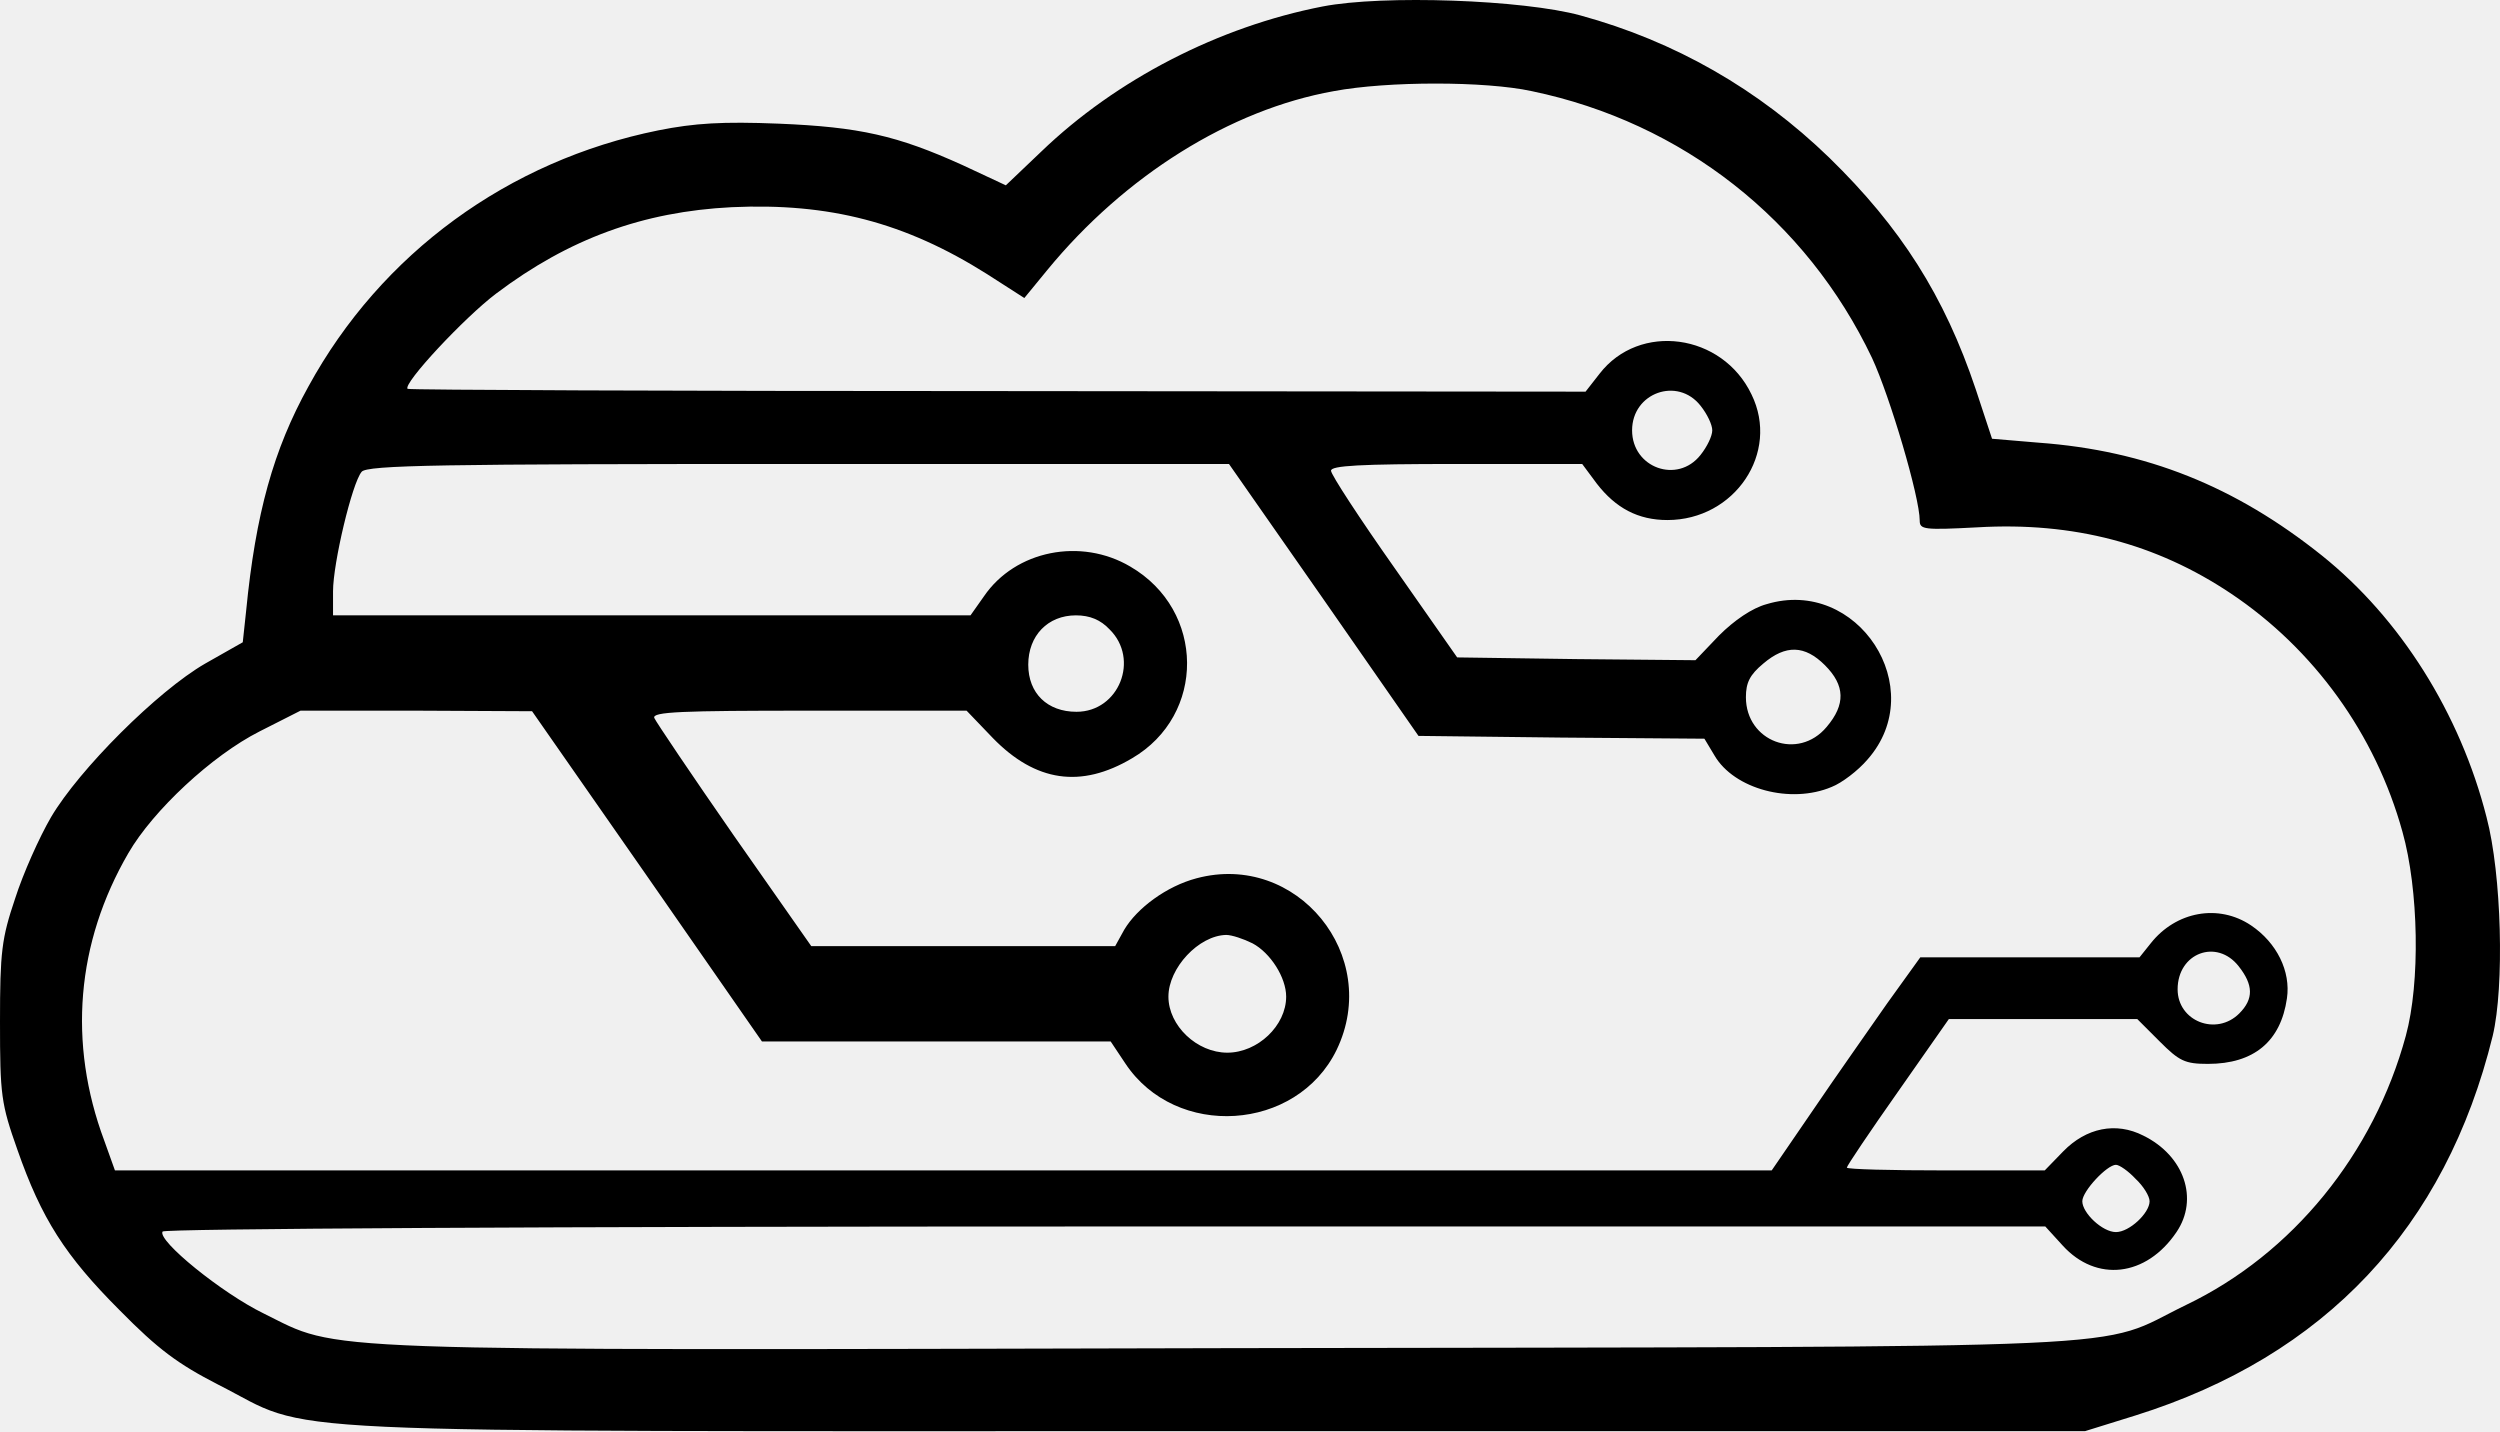
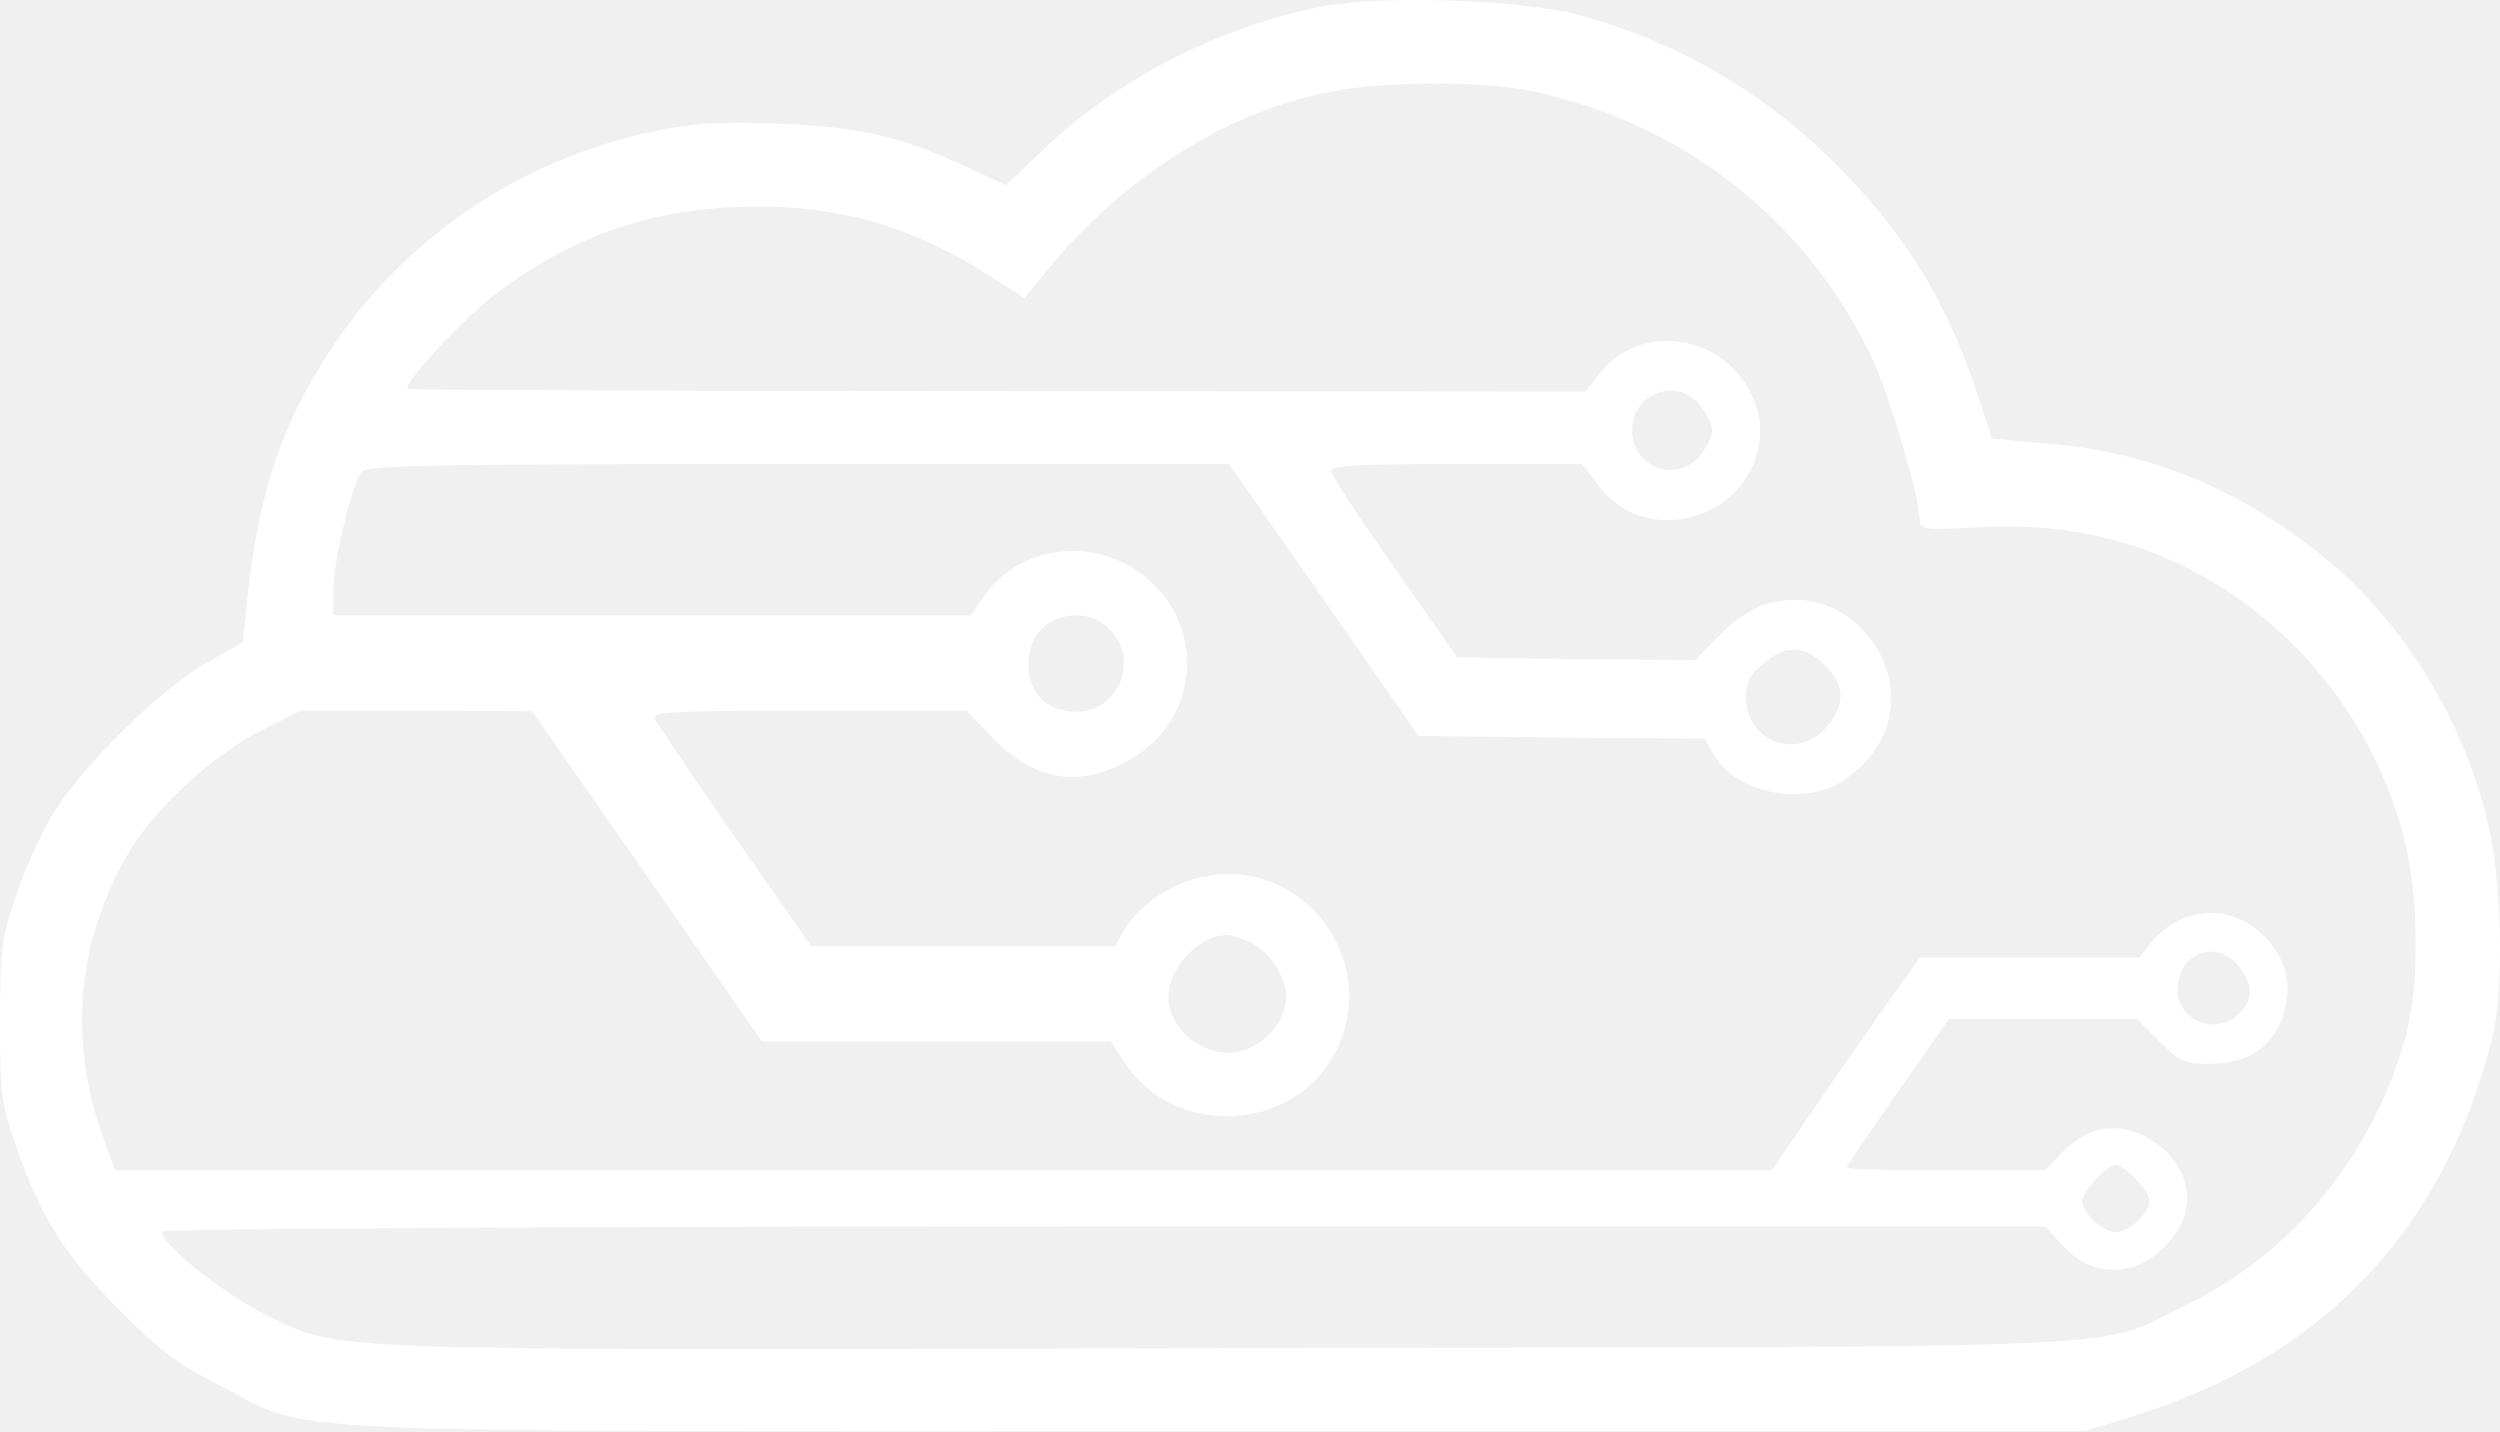
<svg xmlns="http://www.w3.org/2000/svg" viewBox="94.6 73.245 445.9 255.268" preserveAspectRatio="xMidYMid meet" role="img" aria-label="Młodzi 4IT Logo">
-   <path fill="currentColor" d="M330.5 74.4c-18.5 3.6-36.8 13-50.2 25.9l-6.3 6-7.7-3.6c-11.7-5.3-18.4-6.8-32.8-7.4-10-.4-15-.1-21.5 1.2-26.7 5.4-49.4 21.9-62.4 45.7-6.2 11.2-9.4 22.6-11.1 40l-.6 5.6-6.7 3.8c-8.5 4.9-22.5 18.9-27.5 27.4-2.1 3.6-5 10.1-6.4 14.5-2.4 7.1-2.7 9.5-2.7 22 0 13.1.2 14.6 3.1 22.8 4.3 12.3 8.5 18.9 18.3 28.7 6.8 6.9 10.3 9.5 17.5 13.2 17.8 9 2.4 8.3 178 8.3h155l9-2.8c33.8-10.6 55.3-33.5 63.7-67.7 2.1-8.8 1.6-28.8-1.1-39-4.7-18.5-15.4-35.5-29.4-46.7-15.4-12.3-31.3-18.7-50.5-20.1l-8.3-.7-2.9-8.8c-5.6-16.7-13.4-28.9-26.1-41.3-12.7-12.3-27.6-20.8-44.4-25.4-10.2-2.8-35.2-3.7-46-1.6m37.3 15.1c26.9 5.6 49 23 60.7 47.6 3.2 6.9 8.5 24.8 8.5 29 0 1.6.8 1.7 10.3 1.2 17.1-1 31.9 2.9 45.2 11.8 14.8 9.9 25.8 25.1 30.6 42.5 2.9 10.3 3.2 26.9.6 36.4-5.7 21-20.2 38.9-39.2 48-16.7 8.1-1.8 7.4-170.5 7.7-166.9.4-158.4.7-172.4-6.2-7.4-3.6-19-13-18-14.6.3-.5 68.2-.9 168.1-.9h167.7l3.1 3.4c6 6.6 14.9 5.6 20.3-2.4 4-5.9 1.4-13.6-5.9-17.2-4.9-2.5-10.2-1.4-14.3 2.8l-3.3 3.4h-17.7c-9.7 0-17.6-.2-17.6-.5s4.1-6.4 9.1-13.5l9.1-13h33.6l4 4c3.5 3.5 4.5 4 8.6 4 8.2 0 13-4 14.1-11.7.7-4.8-1.8-9.9-6.4-13-5.8-3.9-13.4-2.5-17.9 3.2l-2 2.5h-39.1l-5.9 8.2c-3.2 4.6-9.2 13.1-13.2 19l-7.4 10.8H115.1l-1.9-5.3c-6.5-17.4-5-35.3 4.3-51.3 4.4-7.6 14.9-17.4 23.4-21.7l7.3-3.7h20.7l20.6.1 20.5 29.4 20.5 29.5h62.2l2.6 3.9c9 13.6 30.6 12.2 37.7-2.4 8.1-16.8-7.1-35.4-25-30.6-5.3 1.4-10.6 5.3-12.9 9.2l-1.6 2.9h-54.2l-13.8-19.7c-7.5-10.8-13.9-20.3-14.2-21-.4-1.1 4.8-1.3 27.6-1.3H267l4.7 4.9c7.6 7.8 15.7 9 24.8 3.6 13.2-7.7 13.1-26.4-.3-34.2-8.8-5.2-20.5-2.9-26.1 5.3l-2.4 3.4H154v-4.3c0-5 3.4-19.3 5.1-21.3.9-1.2 14.5-1.4 77.9-1.4h76.8l16.9 24.2 16.9 24.3 25.5.3 25.5.2 1.8 3c3.5 6 13.6 8.7 20.9 5.6 1.8-.7 4.7-2.9 6.4-4.9 11.2-12.7-1.8-32.6-18-27.7-2.6.7-5.8 2.9-8.5 5.6L397 191l-21.3-.2-21.2-.3-11.2-16c-6.2-8.8-11.3-16.6-11.3-17.3 0-.9 5.1-1.2 22.4-1.2h22.4l2.6 3.5c3.4 4.4 7.4 6.5 12.6 6.5 12 0 20.1-12 15-22.4-5.2-10.9-20-12.9-27.1-3.7l-2.5 3.2-104.9-.1c-57.7 0-105-.2-105.2-.4-.9-.9 10.1-12.7 15.8-17 13-9.8 26.2-14.6 42-15.4 17.4-.8 30.9 2.7 45.5 11.9l6.7 4.3 4.1-5c13.8-16.8 32.6-28.6 51.1-31.9 9.6-1.8 27-1.8 35.3 0m30.1 56.1c1.2 1.5 2.1 3.4 2.1 4.4s-.9 2.9-2.1 4.4c-4.1 5.2-12.2 2.3-12.2-4.4s8.1-9.6 12.2-4.4m-105.4 39.9c5.4 5.3 1.7 14.7-5.9 14.7-5.2 0-8.6-3.3-8.6-8.4 0-5.2 3.5-8.8 8.5-8.8 2.5 0 4.4.8 6 2.5m127.6 6.4c3.6 3.6 3.7 7 .3 11-5.1 6.1-14.4 2.6-14.4-5.3 0-2.6.7-4 3.1-6 4-3.4 7.4-3.3 11 .3M318 241.5c3.2 1.7 6 6.1 6 9.5 0 5.2-5.1 10-10.5 10s-10.5-4.8-10.5-10c0-5.1 5.4-10.9 10.3-11 1 0 3.1.7 4.7 1.5m175.9 4.1c2.6 3.3 2.7 5.8.1 8.4-4.1 4.1-11 1.4-11-4.3 0-6.5 7-9.1 10.9-4.1m-18.4 37.9c1.4 1.3 2.5 3.1 2.5 4 0 2.1-3.6 5.5-6 5.5s-6-3.4-6-5.5c0-1.8 4.4-6.5 6-6.5.6 0 2.2 1.1 3.5 2.5" />
+   <path fill="white" d="M330.5 74.4c-18.5 3.6-36.8 13-50.2 25.9l-6.3 6-7.7-3.6c-11.7-5.3-18.4-6.8-32.8-7.4-10-.4-15-.1-21.5 1.2-26.7 5.4-49.4 21.9-62.4 45.7-6.2 11.2-9.4 22.6-11.1 40l-.6 5.6-6.7 3.8c-8.5 4.9-22.5 18.9-27.5 27.4-2.1 3.6-5 10.1-6.4 14.5-2.4 7.1-2.7 9.5-2.7 22 0 13.1.2 14.6 3.1 22.8 4.3 12.3 8.5 18.9 18.3 28.7 6.8 6.9 10.3 9.5 17.5 13.2 17.8 9 2.4 8.3 178 8.3h155l9-2.8c33.8-10.6 55.3-33.5 63.7-67.7 2.1-8.8 1.6-28.8-1.1-39-4.7-18.5-15.4-35.5-29.4-46.7-15.4-12.3-31.3-18.7-50.5-20.1l-8.3-.7-2.9-8.8c-5.6-16.7-13.4-28.9-26.1-41.3-12.7-12.3-27.6-20.8-44.4-25.4-10.2-2.8-35.2-3.7-46-1.6m37.3 15.1c26.9 5.6 49 23 60.7 47.6 3.2 6.9 8.5 24.8 8.5 29 0 1.6.8 1.7 10.3 1.2 17.1-1 31.9 2.9 45.2 11.8 14.8 9.9 25.8 25.1 30.6 42.5 2.9 10.3 3.2 26.9.6 36.4-5.7 21-20.2 38.9-39.2 48-16.7 8.1-1.8 7.4-170.5 7.7-166.9.4-158.4.7-172.4-6.2-7.4-3.6-19-13-18-14.6.3-.5 68.2-.9 168.1-.9h167.7l3.1 3.4c6 6.6 14.9 5.6 20.3-2.4 4-5.9 1.4-13.6-5.9-17.2-4.9-2.5-10.2-1.4-14.3 2.8l-3.3 3.4h-17.7c-9.7 0-17.6-.2-17.6-.5s4.1-6.4 9.1-13.5l9.1-13h33.6l4 4c3.5 3.5 4.5 4 8.6 4 8.2 0 13-4 14.1-11.7.7-4.8-1.8-9.9-6.4-13-5.8-3.9-13.4-2.5-17.9 3.2l-2 2.5h-39.1l-5.9 8.2c-3.2 4.6-9.2 13.1-13.2 19l-7.4 10.8H115.1l-1.9-5.3c-6.5-17.4-5-35.3 4.3-51.3 4.4-7.6 14.9-17.4 23.4-21.7l7.3-3.7h20.7l20.6.1 20.5 29.4 20.5 29.5h62.2l2.6 3.9c9 13.6 30.6 12.2 37.7-2.4 8.1-16.8-7.1-35.4-25-30.6-5.3 1.4-10.6 5.3-12.9 9.2l-1.6 2.9h-54.2l-13.8-19.7c-7.5-10.8-13.9-20.3-14.2-21-.4-1.1 4.8-1.3 27.6-1.3H267l4.7 4.9c7.6 7.8 15.7 9 24.8 3.6 13.2-7.7 13.1-26.4-.3-34.2-8.8-5.2-20.5-2.9-26.1 5.3l-2.4 3.4H154v-4.3c0-5 3.4-19.3 5.1-21.3.9-1.2 14.5-1.4 77.9-1.4h76.8l16.9 24.2 16.9 24.3 25.5.3 25.5.2 1.8 3c3.5 6 13.6 8.7 20.9 5.6 1.8-.7 4.7-2.9 6.4-4.9 11.2-12.7-1.8-32.6-18-27.7-2.6.7-5.8 2.9-8.5 5.6L397 191l-21.3-.2-21.2-.3-11.2-16c-6.2-8.8-11.3-16.6-11.3-17.3 0-.9 5.1-1.2 22.4-1.2h22.4l2.6 3.5c3.4 4.4 7.4 6.5 12.6 6.5 12 0 20.1-12 15-22.4-5.2-10.9-20-12.9-27.1-3.7l-2.5 3.2-104.9-.1c-57.7 0-105-.2-105.2-.4-.9-.9 10.1-12.7 15.8-17 13-9.8 26.2-14.6 42-15.4 17.4-.8 30.9 2.7 45.5 11.9l6.7 4.3 4.1-5c13.8-16.8 32.6-28.6 51.1-31.9 9.6-1.8 27-1.8 35.3 0m30.1 56.1c1.2 1.5 2.1 3.4 2.1 4.4s-.9 2.9-2.1 4.4c-4.1 5.2-12.2 2.3-12.2-4.4s8.1-9.6 12.2-4.4m-105.4 39.9c5.4 5.3 1.7 14.7-5.9 14.7-5.2 0-8.6-3.3-8.6-8.4 0-5.2 3.5-8.8 8.5-8.8 2.5 0 4.4.8 6 2.5m127.6 6.4c3.6 3.6 3.7 7 .3 11-5.1 6.1-14.4 2.6-14.4-5.3 0-2.6.7-4 3.1-6 4-3.4 7.4-3.3 11 .3M318 241.5c3.2 1.7 6 6.1 6 9.5 0 5.2-5.1 10-10.5 10s-10.5-4.8-10.5-10c0-5.1 5.4-10.9 10.3-11 1 0 3.1.7 4.7 1.5m175.9 4.1c2.6 3.3 2.7 5.8.1 8.4-4.1 4.1-11 1.4-11-4.3 0-6.5 7-9.1 10.9-4.1m-18.4 37.9c1.4 1.3 2.5 3.1 2.5 4 0 2.1-3.6 5.5-6 5.5s-6-3.4-6-5.5c0-1.8 4.4-6.5 6-6.5.6 0 2.2 1.1 3.5 2.5" />
</svg>
